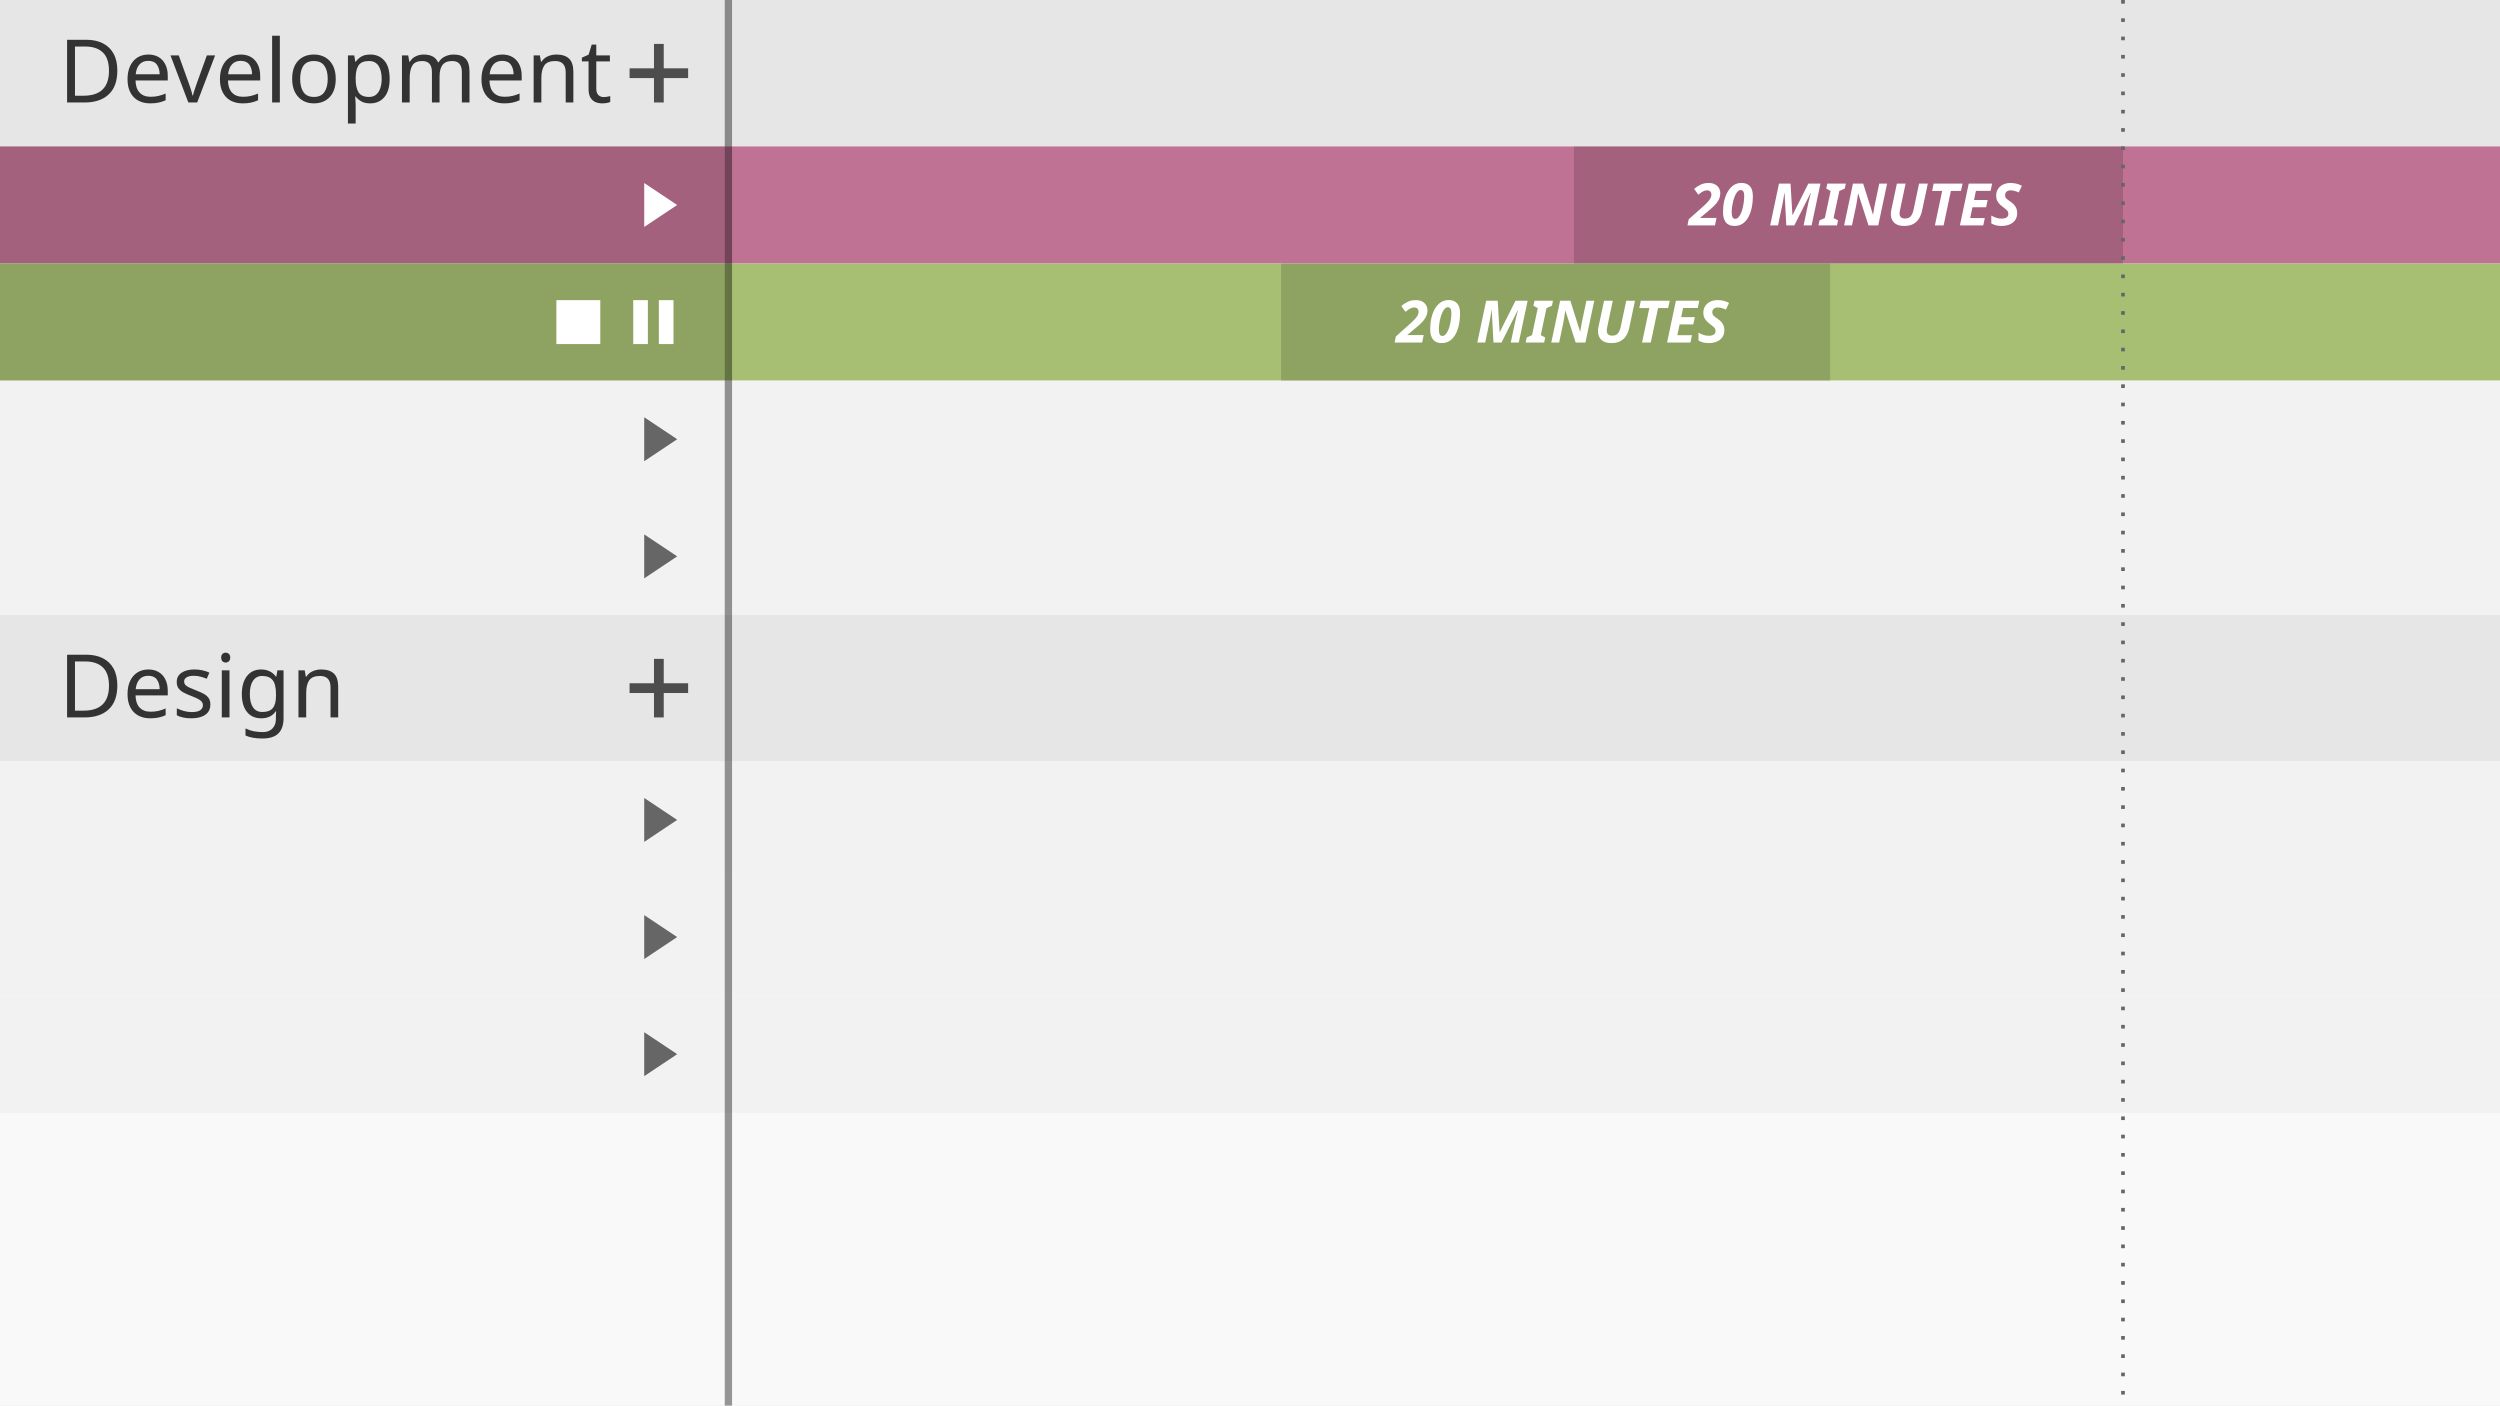
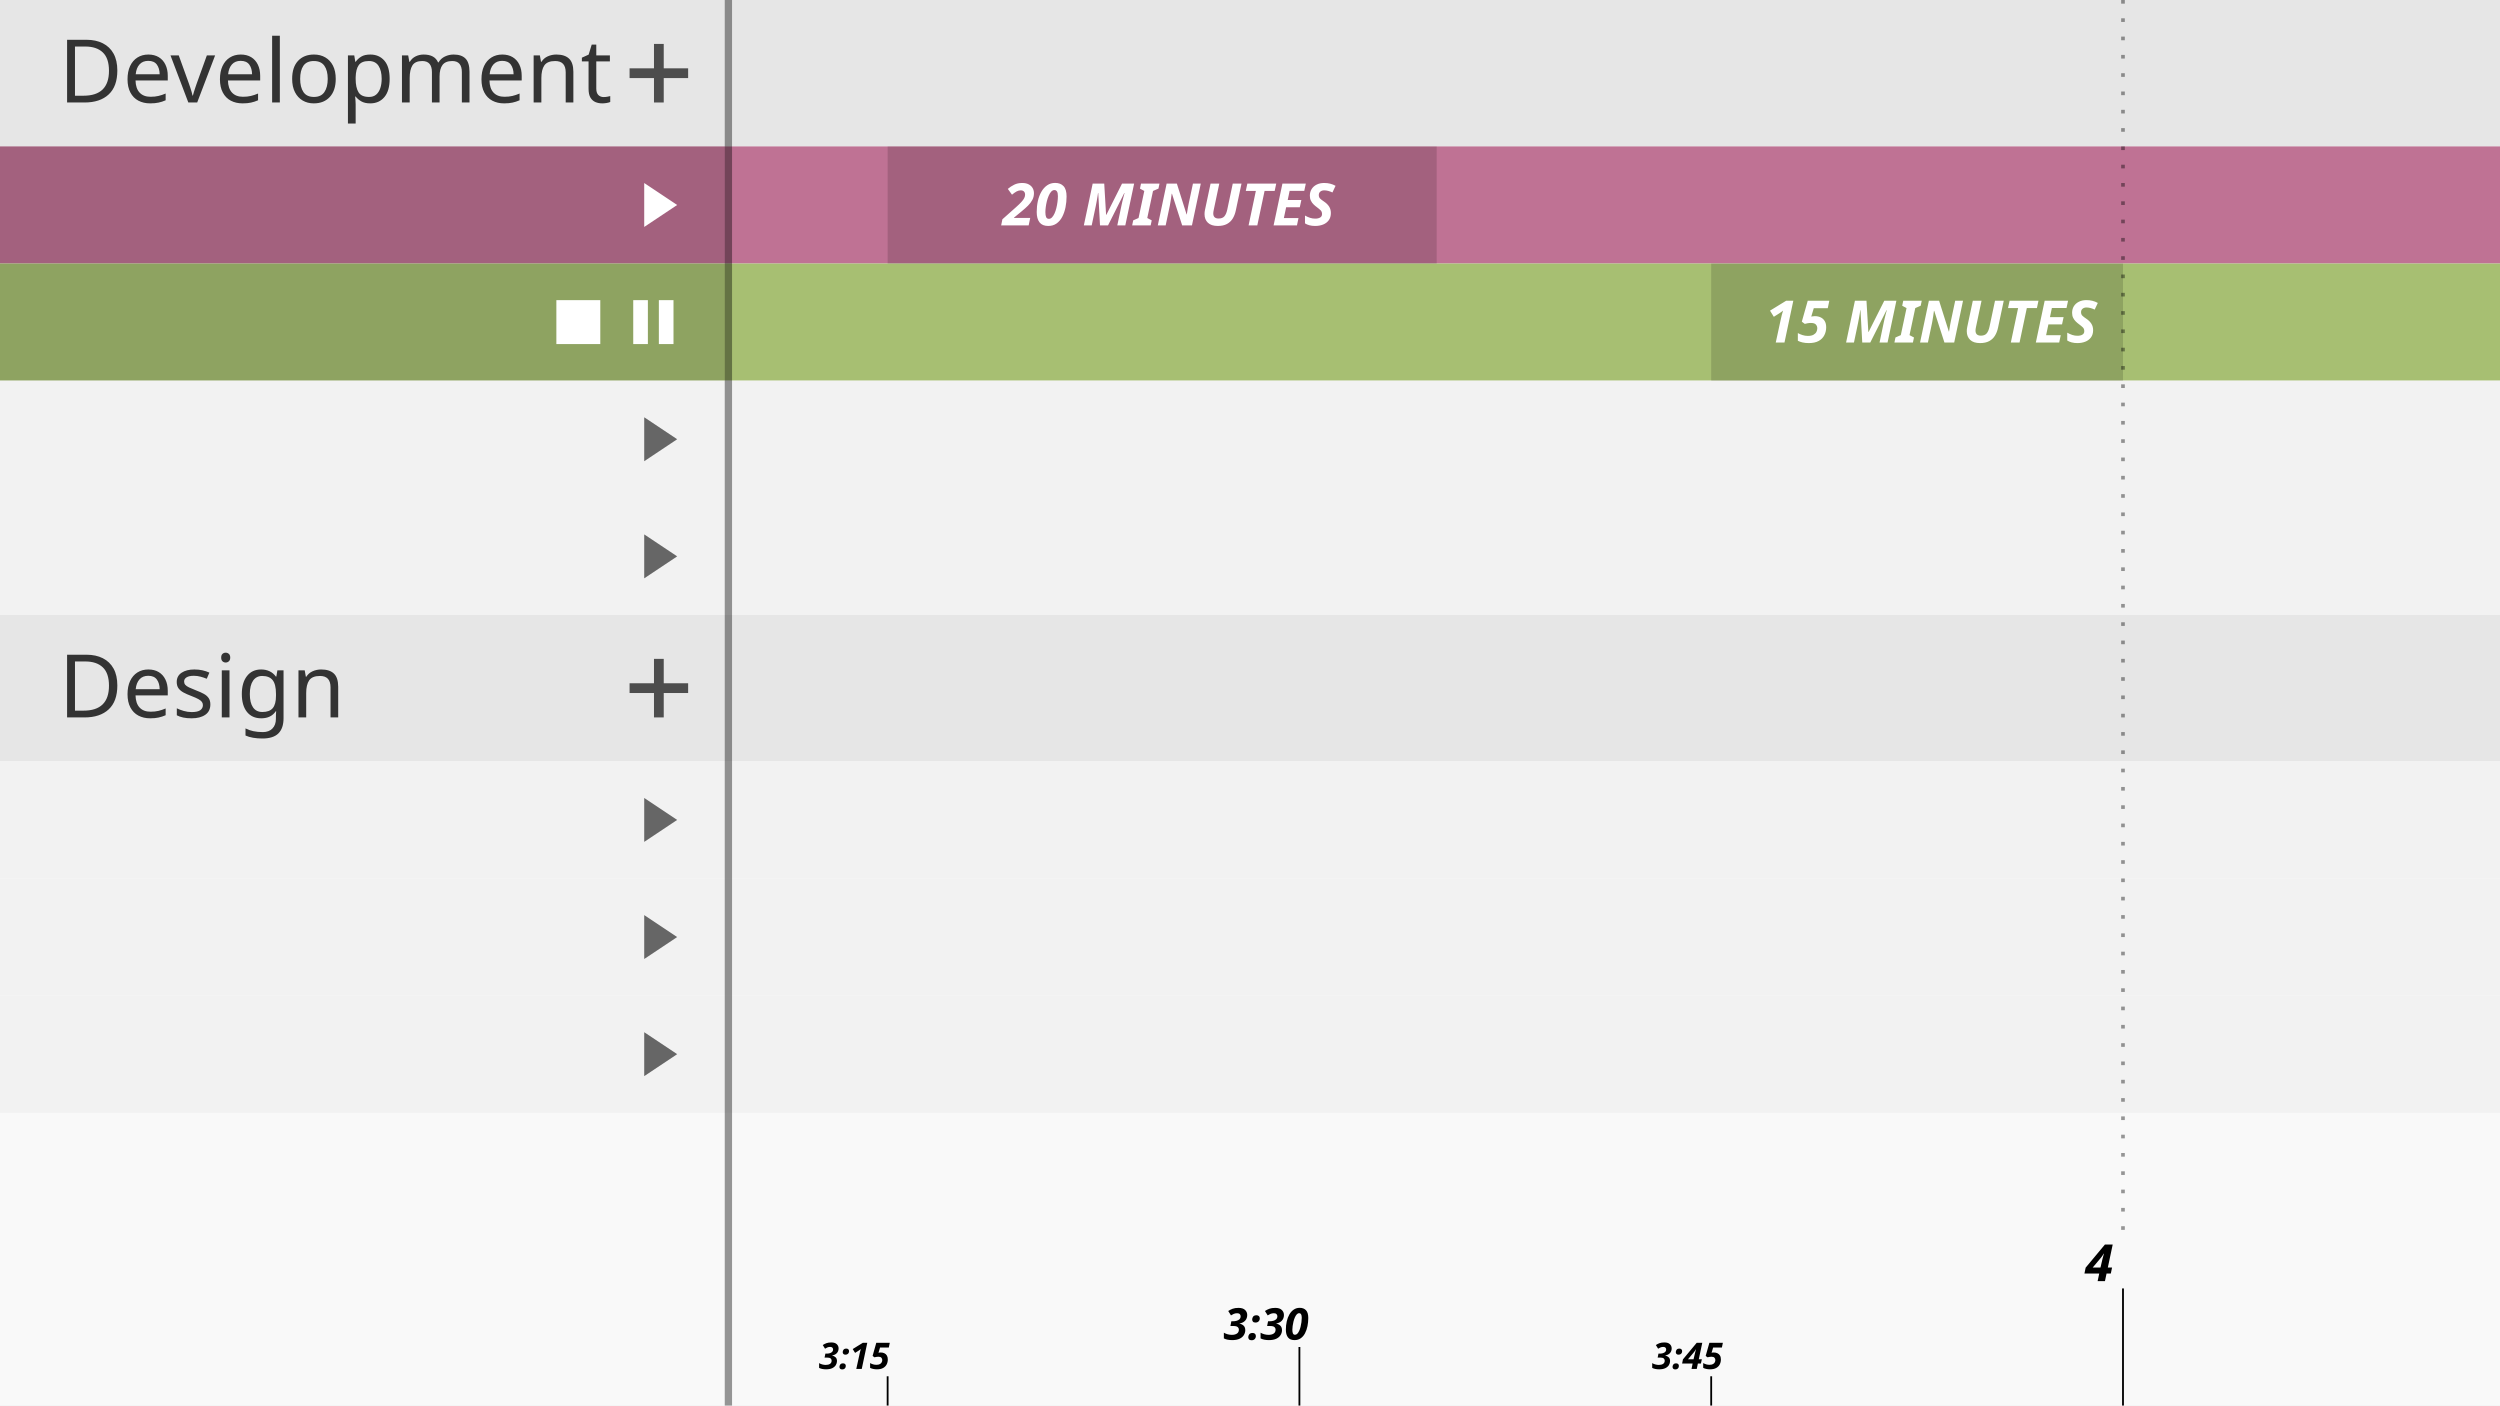
<svg xmlns="http://www.w3.org/2000/svg" width="1366" height="768" id="svg2" version="1.1">
  <defs id="defs4" />
  <g id="layer1" transform="translate(0,-284.3622)">
    <rect y="556.362" x="0" height="64" width="400" id="rect3877" style="fill:#f2f2f2;fill-opacity:1;stroke:none" />
    <rect style="fill:#f9f9f9;fill-opacity:1;stroke:none" id="rect2987" width="1366" height="768" x="0" y="284.362" />
    <rect style="fill:#e6e6e6;fill-opacity:1;stroke:none" id="rect2989" width="1366" height="80" x="0" y="284.362" />
    <g id="g3018">
      <rect y="308.362" x="357.333" height="32" width="5.333" id="rect3010" style="fill:#4d4d4d;fill-opacity:1;stroke:none" />
      <rect y="321.696" x="344" height="5.333" width="32" id="rect3012" style="fill:#4d4d4d;fill-opacity:1;stroke:none" />
    </g>
    <text xml:space="preserve" style="font-size:64px;font-style:normal;font-variant:normal;font-weight:normal;font-stretch:normal;text-align:start;line-height:125%;letter-spacing:0px;word-spacing:0px;text-anchor:start;fill:#333333;fill-opacity:1;stroke:none;font-family:Cantarell;-inkscape-font-specification:Cantarell" x="32" y="340.362" id="text3014">
      <tspan id="tspan3016" x="32" y="340.362" style="font-size:48px;fill:#333333">Development</tspan>
    </text>
    <text xml:space="preserve" style="font-size:24px;font-style:normal;font-variant:normal;font-weight:normal;font-stretch:normal;text-align:start;line-height:125%;letter-spacing:0px;word-spacing:0px;text-anchor:start;fill:#000000;fill-opacity:1;stroke:none;font-family:Cantarell;-inkscape-font-specification:Cantarell" x="40.659" y="113.573" id="text3024" transform="translate(0,284.3622)">
      <tspan id="tspan3026" x="40.659" y="113.573" />
    </text>
    <flowRoot xml:space="preserve" id="flowRoot3028" style="fill:black;stroke:none;stroke-opacity:1;stroke-width:1px;stroke-linejoin:miter;stroke-linecap:butt;fill-opacity:1;font-family:Cantarell;font-style:normal;font-weight:normal;font-size:24px;line-height:125%;letter-spacing:0px;word-spacing:0px;-inkscape-font-specification:Cantarell;font-stretch:normal;font-variant:normal;text-anchor:end;text-align:end">
      <flowRegion id="flowRegion3030">
        <rect id="rect3032" width="335.876" height="62.933" x="48.083" y="89.177" />
      </flowRegion>
      <flowPara id="flowPara3034" />
    </flowRoot>
    <rect style="fill:#bf7294;fill-opacity:1;stroke:none" id="rect3907" width="1366" height="64" x="0" y="364.362" />
    <rect y="364.362" x="0" height="64" width="396" id="rect4127" style="opacity:0.15;fill:#000000;fill-opacity:1;stroke:none" />
    <flowRoot xml:space="preserve" id="flowRoot3036" style="font-size:24px;font-style:normal;font-variant:normal;font-weight:normal;font-stretch:normal;text-align:start;line-height:125%;letter-spacing:0px;word-spacing:0px;text-anchor:start;fill:#ffffff;fill-opacity:1;stroke:none;font-family:Cantarell;-inkscape-font-specification:Cantarell" transform="translate(0,286.6501)">
      <flowRegion id="flowRegion3038">
        <rect id="rect3040" width="280" height="64" x="40" y="88" style="text-align:start;text-anchor:start;fill:#ffffff" />
      </flowRegion>
      <flowPara id="flowPara3042" style="font-size:18px;fill:#ffffff">Create and document data and API structures</flowPara>
    </flowRoot>
    <rect y="428.362" x="0" height="64" width="1366" id="rect3903" style="fill:#a7bf72;fill-opacity:1;stroke:none" />
    <rect style="opacity:0.15;fill:#000000;fill-opacity:1;stroke:none" id="rect4131" width="396" height="64" x="0" y="428.362" />
    <flowRoot transform="translate(0,354.6501)" style="font-size:24px;font-style:normal;font-variant:normal;font-weight:normal;font-stretch:normal;text-align:start;line-height:125%;letter-spacing:0px;word-spacing:0px;text-anchor:start;fill:#ffffff;fill-opacity:1;stroke:none;font-family:Cantarell;-inkscape-font-specification:Cantarell" id="flowRoot3816" xml:space="preserve">
      <flowRegion id="flowRegion3818">
        <rect style="text-align:start;text-anchor:start;fill:#ffffff" y="88" x="40" height="64" width="280" id="rect3820" />
      </flowRegion>
      <flowPara id="flowPara3822" style="font-size:18px;fill:#ffffff">Set up major API routes</flowPara>
    </flowRoot>
    <rect style="fill:#f2f2f2;fill-opacity:1;stroke:none" id="rect3899" width="1366" height="64" x="0" y="492.362" />
    <flowRoot transform="translate(0,410.6501)" style="font-size:24px;font-style:normal;font-variant:normal;font-weight:normal;font-stretch:normal;text-align:start;line-height:125%;letter-spacing:0px;word-spacing:0px;text-anchor:start;fill:#000000;fill-opacity:1;stroke:none;font-family:Cantarell;-inkscape-font-specification:Cantarell" id="flowRoot3828" xml:space="preserve">
      <flowRegion id="flowRegion3830">
        <rect style="text-align:start;text-anchor:start" y="88" x="40" height="64" width="280" id="rect3832" />
      </flowRegion>
      <flowPara id="flowPara3834" style="font-size:18px">Build services to synchronize the data</flowPara>
    </flowRoot>
    <rect y="556.362" x="0" height="64" width="1366" id="rect3893" style="fill:#f2f2f2;fill-opacity:1;stroke:none" />
    <flowRoot xml:space="preserve" id="flowRoot3840" style="font-size:24px;font-style:normal;font-variant:normal;font-weight:normal;font-stretch:normal;text-align:start;line-height:125%;letter-spacing:0px;word-spacing:0px;text-anchor:start;fill:#000000;fill-opacity:1;stroke:none;font-family:Cantarell;-inkscape-font-specification:Cantarell" transform="translate(0,486.6501)">
      <flowRegion id="flowRegion3842">
        <rect id="rect3844" width="280" height="64" x="40" y="88" style="text-align:start;text-anchor:start" />
      </flowRegion>
      <flowPara id="flowPara3846" style="font-size:18px">Build services to format the data</flowPara>
    </flowRoot>
    <path style="fill:#666666;fill-opacity:1;stroke:none" d="m 352,576.362 0,24 18,-12 z" id="path3895" />
    <path id="path3901" d="m 352,512.362 0,24 18,-12 z" style="fill:#666666;fill-opacity:1;stroke:none" />
    <path id="path3909" d="m 352,384.362 0,24 18,-12 z" style="fill:#ffffff;fill-opacity:1;stroke:none" />
    <rect y="620.362" x="0" height="80" width="1366" id="rect3911" style="fill:#e6e6e6;fill-opacity:1;stroke:none" />
    <g id="g3913" transform="translate(0,336)">
      <rect style="fill:#4d4d4d;fill-opacity:1;stroke:none" id="rect3915" width="5.333" height="32" x="357.333" y="308.362" />
      <rect style="fill:#4d4d4d;fill-opacity:1;stroke:none" id="rect3917" width="32" height="5.333" x="344" y="321.696" />
    </g>
    <text id="text3919" y="676.362" x="32" style="font-size:64px;font-style:normal;font-variant:normal;font-weight:normal;font-stretch:normal;text-align:start;line-height:125%;letter-spacing:0px;word-spacing:0px;text-anchor:start;fill:#333333;fill-opacity:1;stroke:none;font-family:Cantarell;-inkscape-font-specification:Cantarell" xml:space="preserve">
      <tspan style="font-size:48px;fill:#333333" y="676.362" x="32" id="tspan3921">Design</tspan>
    </text>
    <rect style="fill:#f2f2f2;fill-opacity:1;stroke:none" id="rect3935" width="1366" height="64" x="0" y="700.362" />
    <path id="path3945" d="m 352,720.362 0,24 18,-12 z" style="fill:#666666;fill-opacity:1;stroke:none" />
    <flowRoot transform="translate(0,622.6501)" style="font-size:24px;font-style:normal;font-variant:normal;font-weight:normal;font-stretch:normal;text-align:start;line-height:125%;letter-spacing:0px;word-spacing:0px;text-anchor:start;fill:#000000;fill-opacity:1;stroke:none;font-family:Cantarell;-inkscape-font-specification:Cantarell" id="flowRoot3937" xml:space="preserve">
      <flowRegion id="flowRegion3939">
        <rect style="text-align:start;text-anchor:start" y="88" x="40" height="64" width="280" id="rect3941" />
      </flowRegion>
      <flowPara style="font-size:18px" id="flowPara3943">Create first-run visual mockups of the project view</flowPara>
    </flowRoot>
    <rect style="fill:#f2f2f2;fill-opacity:1;stroke:none" id="rect3963" width="1366" height="64" x="0" y="764.362" />
    <path id="path3973" d="m 352,784.362 0,24 18,-12 z" style="fill:#666666;fill-opacity:1;stroke:none" />
    <flowRoot transform="translate(0,682.6501)" style="font-size:24px;font-style:normal;font-variant:normal;font-weight:normal;font-stretch:normal;text-align:start;line-height:125%;letter-spacing:0px;word-spacing:0px;text-anchor:start;fill:#000000;fill-opacity:1;stroke:none;font-family:Cantarell;-inkscape-font-specification:Cantarell" id="flowRoot3965" xml:space="preserve">
      <flowRegion id="flowRegion3967">
        <rect style="text-align:start;text-anchor:start" y="88" x="40" height="64" width="280" id="rect3969" />
      </flowRegion>
      <flowPara style="font-size:18px" id="flowPara3971">Finalize design for MVP, and implement with React</flowPara>
    </flowRoot>
    <rect y="828.362" x="0" height="64" width="1366" id="rect3977" style="fill:#f2f2f2;fill-opacity:1;stroke:none" />
    <path style="fill:#666666;fill-opacity:1;stroke:none" d="m 352,848.362 0,24 18,-12 z" id="path3987" />
    <flowRoot xml:space="preserve" id="flowRoot3979" style="font-size:24px;font-style:normal;font-variant:normal;font-weight:normal;font-stretch:normal;text-align:start;line-height:125%;letter-spacing:0px;word-spacing:0px;text-anchor:start;fill:#000000;fill-opacity:1;stroke:none;font-family:Cantarell;-inkscape-font-specification:Cantarell" transform="translate(0,746.6501)">
      <flowRegion id="flowRegion3981">
        <rect id="rect3983" width="280" height="64" x="40" y="88" style="text-align:start;text-anchor:start" />
      </flowRegion>
      <flowPara id="flowPara3985" style="font-size:18px">Ensure consistency after interactivity is added to the page</flowPara>
    </flowRoot>
    <text xml:space="preserve" style="font-size:24px;font-style:italic;font-variant:normal;font-weight:bold;font-stretch:normal;text-align:start;line-height:125%;letter-spacing:0px;word-spacing:0px;text-anchor:start;fill:#000000;fill-opacity:1;stroke:none;font-family:Interstate;-inkscape-font-specification:Interstate Bold Italic" x="400.125" y="350.75" id="text3079" transform="translate(0,284.3622)">
      <tspan id="tspan3081" x="400.125" y="350.75" />
    </text>
    <rect style="fill:#000000;fill-opacity:1;stroke:none;opacity:0.4" id="rect3900" width="4" height="768" x="396" y="284.362" />
-     <rect style="fill:#000000;fill-opacity:1;stroke:none;opacity:0.15" id="rect3902" width="300" height="64" x="860" y="364.362" />
-     <text xml:space="preserve" style="font-size:20px;font-style:italic;font-variant:normal;font-weight:bold;font-stretch:normal;text-align:start;line-height:125%;letter-spacing:0px;word-spacing:0px;text-anchor:start;fill:#000000;fill-opacity:1;stroke:none;font-family:Interstate;-inkscape-font-specification:Interstate Bold Italic" x="922.797" y="407.514" id="text3904">
-       <tspan id="tspan3906" x="922.797" y="407.514" style="font-size:32px;fill:#ffffff">20 MINUTES</tspan>
+     <rect style="opacity:0.15;fill:#000000;fill-opacity:1;stroke:none" id="rect3902" width="300" height="64" x="485" y="364.362" />
+     <text xml:space="preserve" style="font-size:20px;font-style:italic;font-variant:normal;font-weight:bold;font-stretch:normal;text-align:start;line-height:125%;letter-spacing:0px;word-spacing:0px;text-anchor:start;fill:#000000;fill-opacity:1;stroke:none;font-family:Interstate;-inkscape-font-specification:Interstate Bold Italic" x="547.797" y="407.514" id="text3904">
+       <tspan id="tspan3906" x="547.797" y="407.514" style="font-size:32px;fill:#ffffff">20 MINUTES</tspan>
    </text>
-     <path style="fill:none;stroke:#656565;stroke-width:2;stroke-linecap:butt;stroke-linejoin:miter;stroke-miterlimit:4;stroke-opacity:1;stroke-dasharray:2, 8;stroke-dashoffset:0;marker-start:none" d="m 1160,284.362 0,768" id="path3910" />
-     <rect y="428.362" x="700" height="64" width="300" id="rect4113" style="fill:#000000;fill-opacity:1;stroke:none;opacity:0.15" />
-     <text id="text4115" y="471.514" x="762.797" style="font-size:20px;font-style:italic;font-variant:normal;font-weight:bold;font-stretch:normal;text-align:start;line-height:125%;letter-spacing:0px;word-spacing:0px;text-anchor:start;fill:#000000;fill-opacity:1;stroke:none;font-family:Interstate;-inkscape-font-specification:Interstate Bold Italic" xml:space="preserve">
-       <tspan style="font-size:32px;fill:#ffffff" y="471.514" x="762.797" id="tspan4117">20 MINUTES</tspan>
+     <path style="opacity:0.4;fill:none;stroke:#000000;stroke-width:2;stroke-linecap:butt;stroke-linejoin:miter;stroke-miterlimit:4;stroke-opacity:1;stroke-dasharray:2, 8;stroke-dashoffset:0;marker-start:none" d="m 1160,284.362 0,674" id="path3910" />
+     <rect y="428.362" x="935" height="64" width="225" id="rect4113" style="opacity:0.15;fill:#000000;fill-opacity:1;stroke:none" />
+     <text id="text4115" y="471.514" x="964.288" style="font-size:20px;font-style:italic;font-variant:normal;font-weight:bold;font-stretch:normal;text-align:start;line-height:125%;letter-spacing:0px;word-spacing:0px;text-anchor:start;fill:#000000;fill-opacity:1;stroke:none;font-family:Interstate;-inkscape-font-specification:Interstate Bold Italic" xml:space="preserve">
+       <tspan style="font-size:32px;fill:#ffffff" y="471.514" x="964.288" id="tspan4189">15 MINUTES</tspan>
    </text>
    <rect style="fill:#ffffff;fill-opacity:1;stroke:none" id="rect4133" width="8" height="24" x="346" y="448.362" />
    <rect style="fill:#ffffff;fill-opacity:1;stroke:none" id="rect4135" width="8" height="24" x="360" y="448.362" />
    <rect style="fill:#ffffff;fill-opacity:1;stroke:none" id="rect4137" width="24" height="24" x="304" y="448.362" />
+     <path style="fill:none;stroke:#000000;stroke-width:1px;stroke-linecap:butt;stroke-linejoin:miter;stroke-opacity:1" d="m 485,752 0,16" id="path4169" transform="translate(0,284.3622)" />
+     <path style="fill:none;stroke:#000000;stroke-width:1px;stroke-linecap:butt;stroke-linejoin:miter;stroke-opacity:1" d="m 710,736 0,32" id="path4171" transform="translate(0,284.3622)" />
+     <path style="fill:none;stroke:#000000;stroke-width:1px;stroke-linecap:butt;stroke-linejoin:miter;stroke-opacity:1" d="m 935,752 0,16" id="path4173" transform="translate(0,284.3622)" />
+     <path style="fill:none;stroke:#000000;stroke-width:1px;stroke-linecap:butt;stroke-linejoin:miter;stroke-opacity:1" d="m 1160,704 0,64" id="path4175" transform="translate(0,284.3622)" />
+     <text xml:space="preserve" style="font-size:20px;font-style:italic;font-variant:normal;font-weight:bold;font-stretch:normal;text-align:center;line-height:125%;letter-spacing:0px;word-spacing:0px;text-anchor:middle;fill:#000000;fill-opacity:1;stroke:none;font-family:Interstate;-inkscape-font-specification:Interstate Bold Italic" x="935" y="1032.362" id="text4199">
+       <tspan id="tspan4201" x="935" y="1032.362">3:45</tspan>
+     </text>
+     <text id="text4203" y="1032.362" x="485" style="font-size:20px;font-style:italic;font-variant:normal;font-weight:bold;font-stretch:normal;text-align:center;line-height:125%;letter-spacing:0px;word-spacing:0px;text-anchor:middle;fill:#000000;fill-opacity:1;stroke:none;font-family:Interstate;-inkscape-font-specification:Interstate Bold Italic" xml:space="preserve">
+       <tspan y="1032.362" x="485" id="tspan4205">3:15</tspan>
+       <tspan y="1057.362" x="485" id="tspan4219" />
+     </text>
+     <text xml:space="preserve" style="font-size:20px;font-style:italic;font-variant:normal;font-weight:bold;font-stretch:normal;text-align:center;line-height:125%;letter-spacing:0px;word-spacing:0px;text-anchor:middle;fill:#000000;fill-opacity:1;stroke:none;font-family:Interstate;-inkscape-font-specification:Interstate Bold Italic" x="710" y="1016.362" id="text4209">
+       <tspan id="tspan4211" x="710" y="1016.362" style="font-size:24px">3:30</tspan>
+       <tspan x="710" y="1046.362" style="font-size:24px" id="tspan4217" />
+     </text>
+     <text id="text4213" y="984.362" x="1160" style="font-size:20px;font-style:italic;font-variant:normal;font-weight:bold;font-stretch:normal;text-align:center;line-height:125%;letter-spacing:0px;word-spacing:0px;text-anchor:middle;fill:#000000;fill-opacity:1;stroke:none;font-family:Interstate;-inkscape-font-specification:Interstate Bold Italic" xml:space="preserve">
+       <tspan style="font-size:28px" y="984.362" x="1160" id="tspan4215">4</tspan>
+     </text>
  </g>
</svg>
